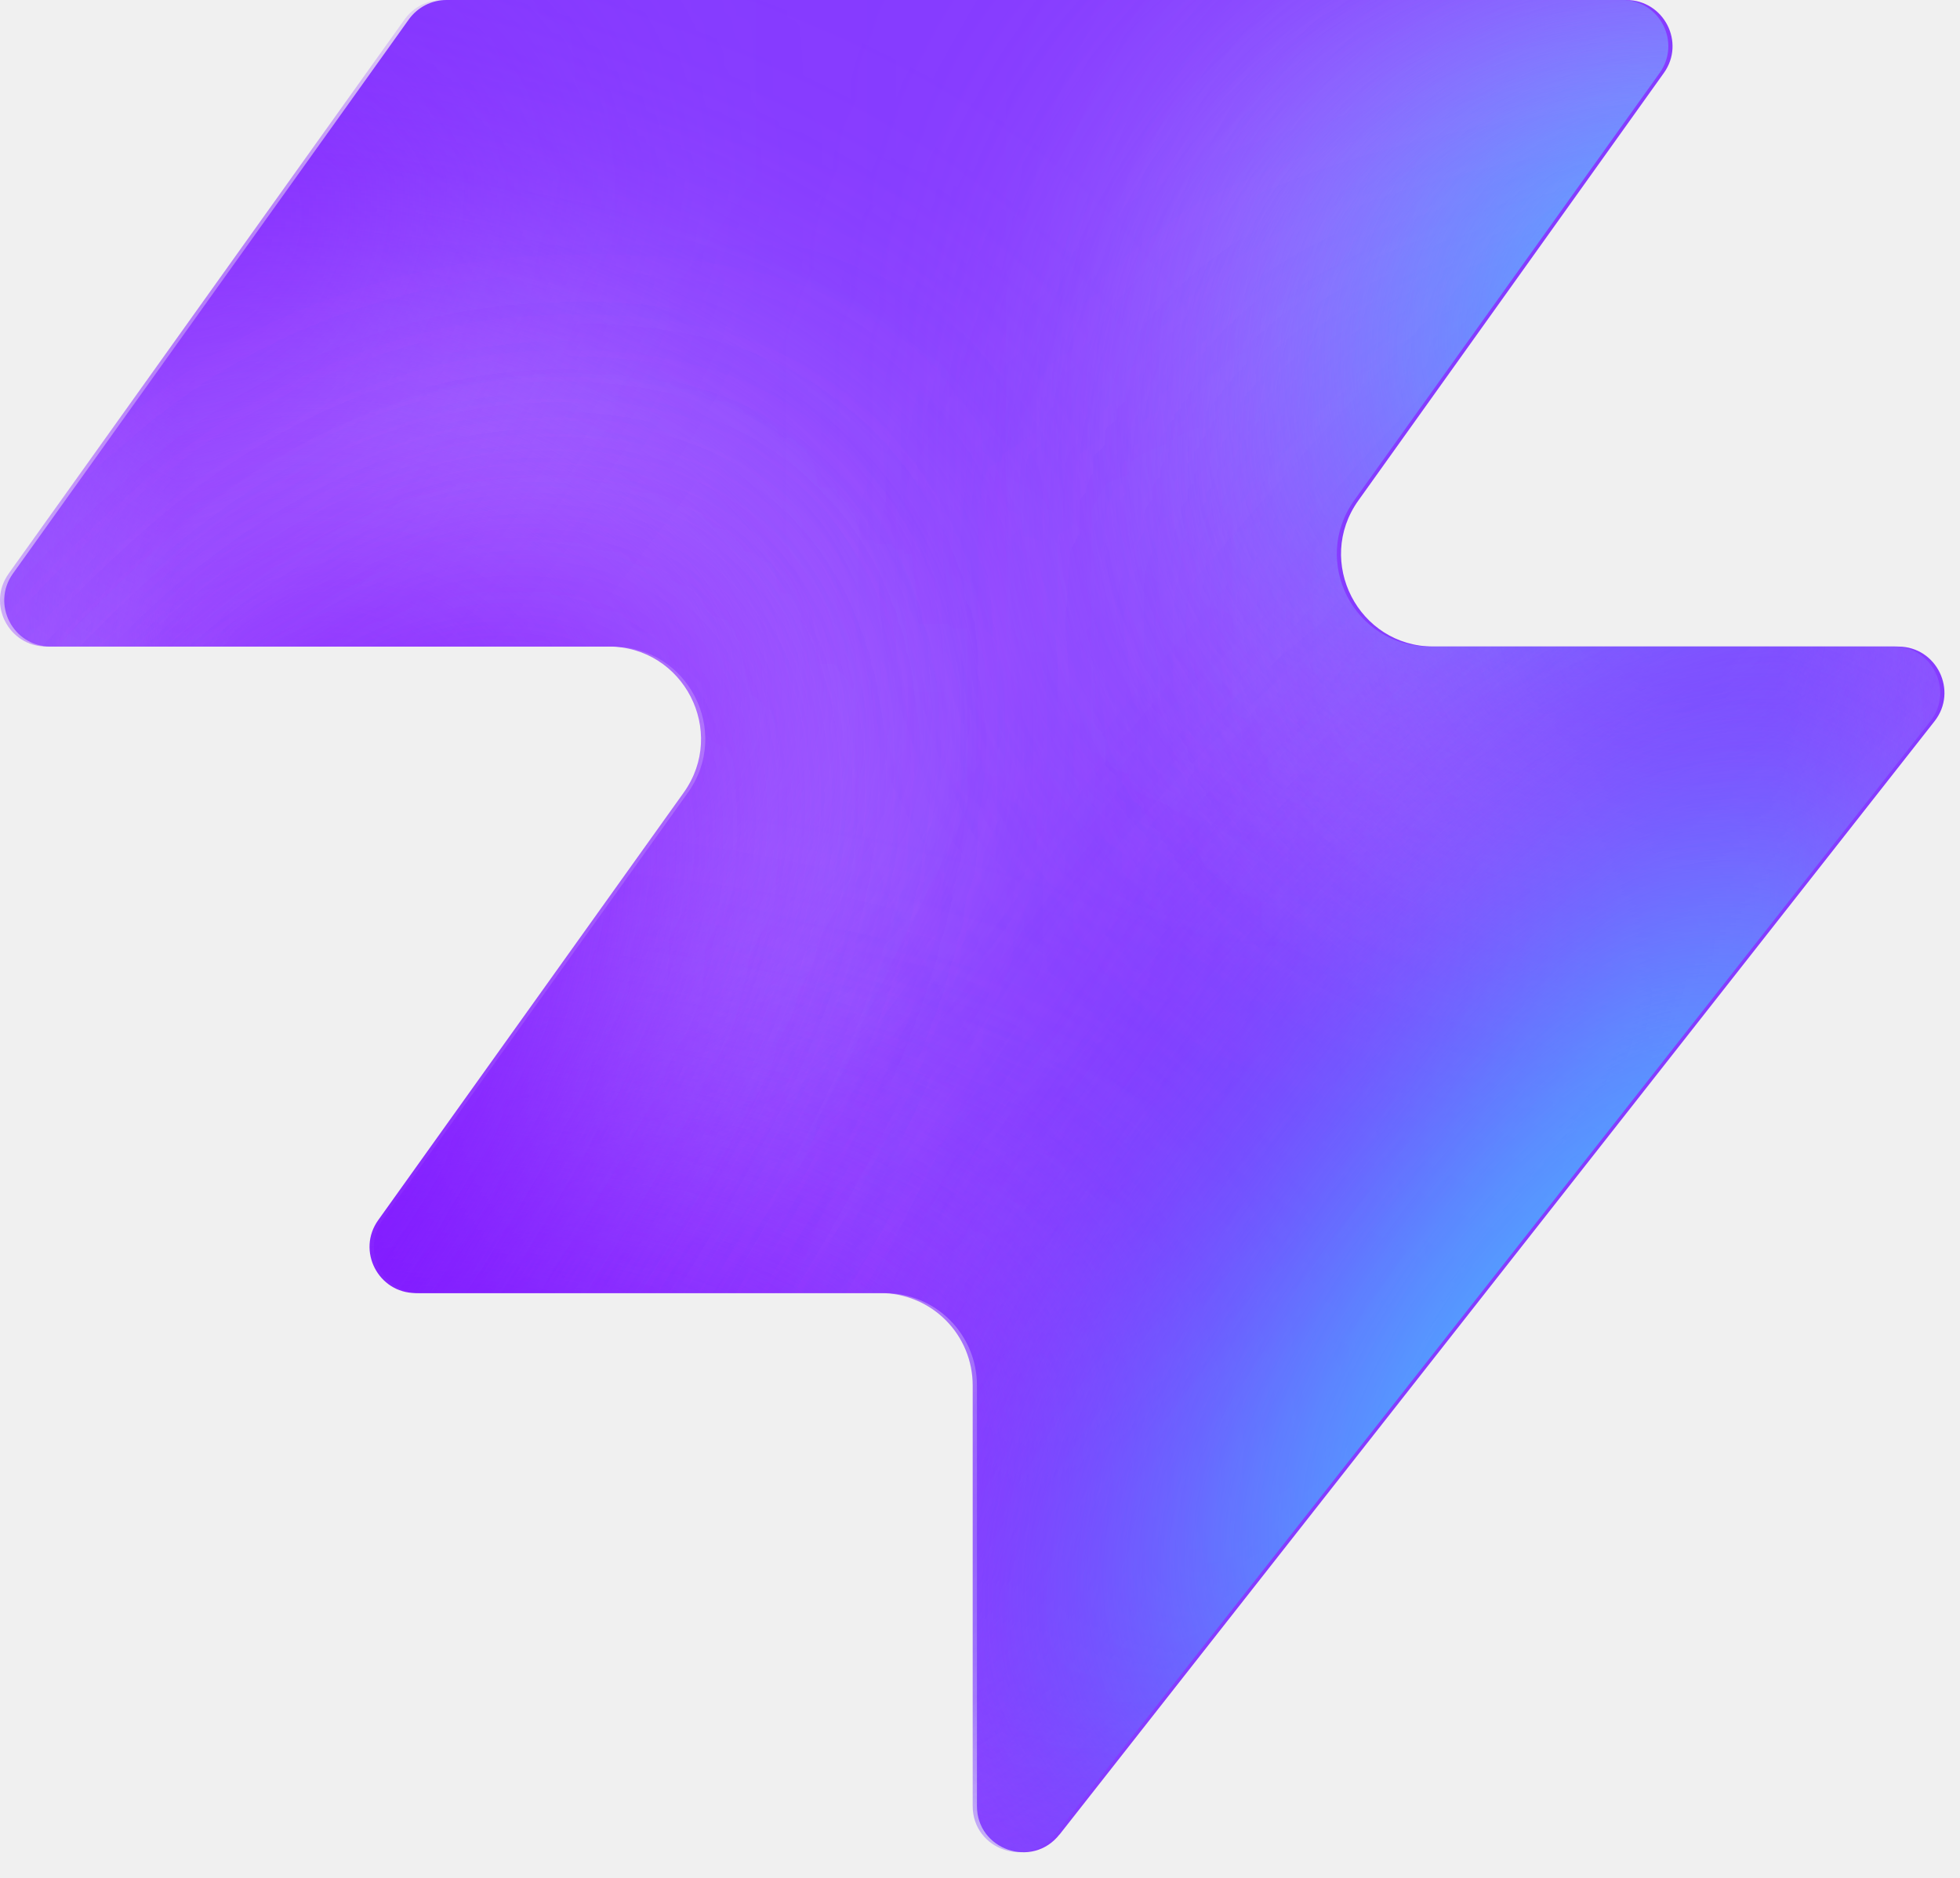
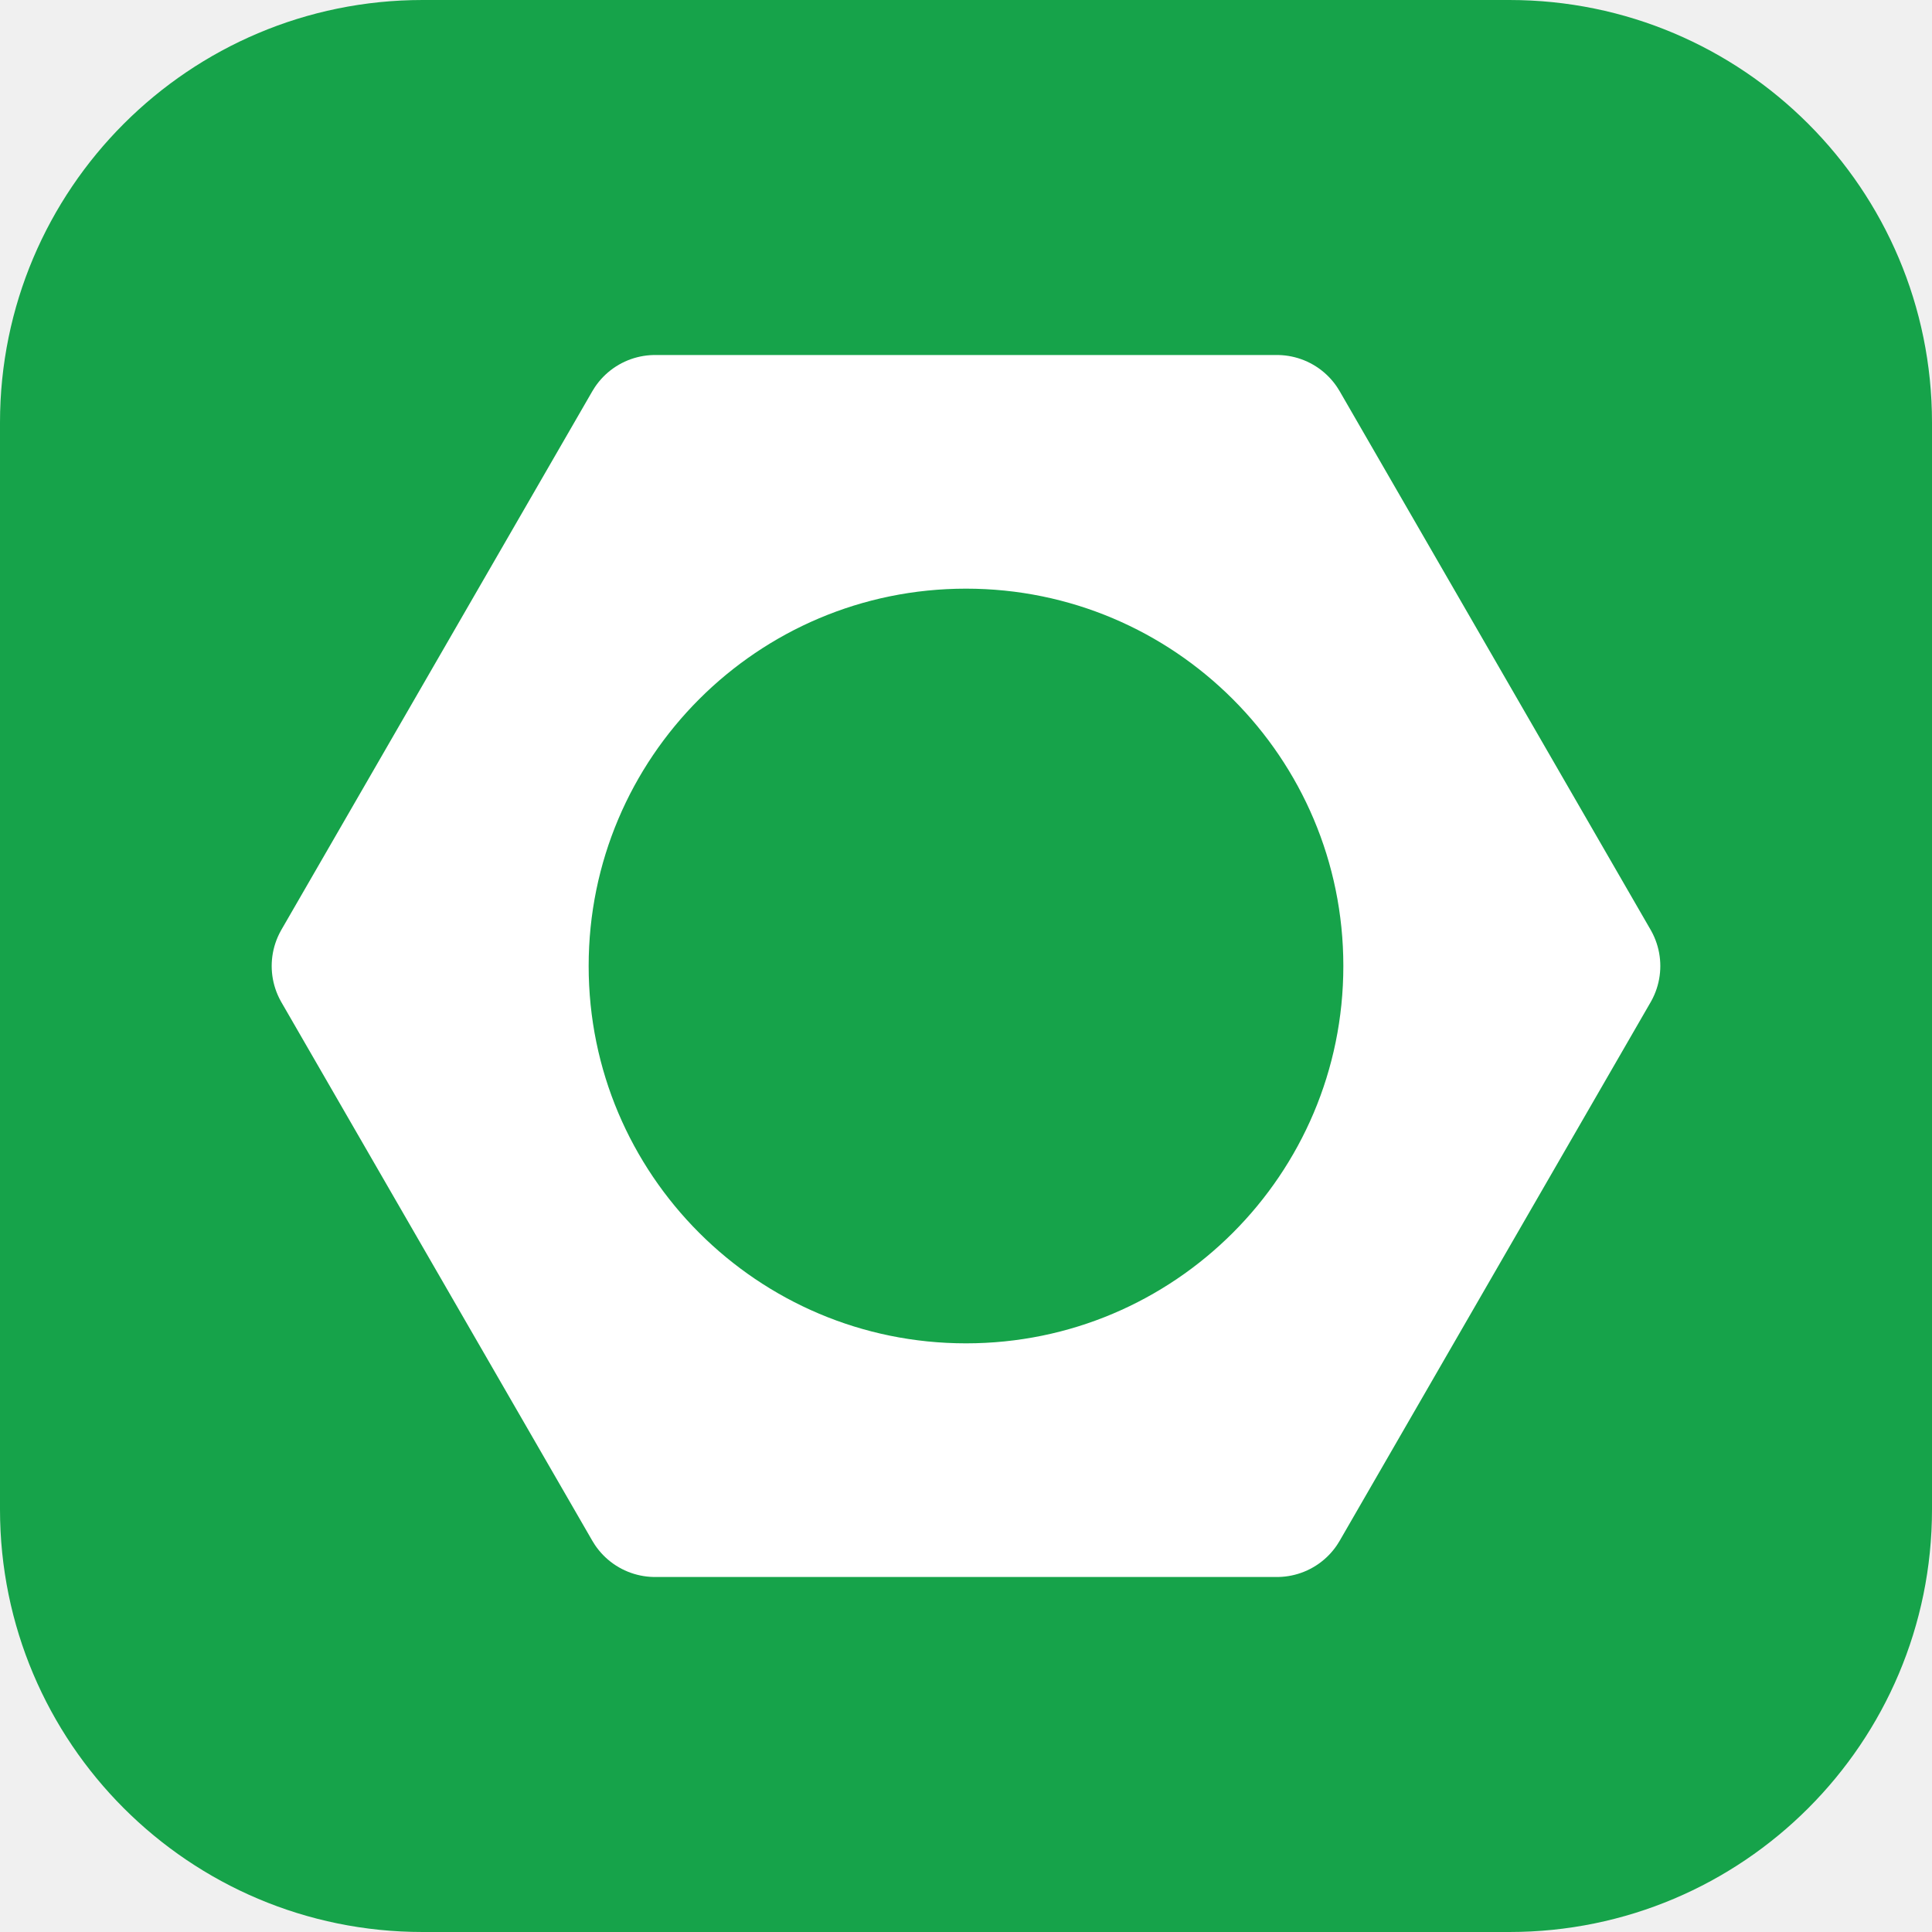
- <svg xmlns="http://www.w3.org/2000/svg" width="48" height="46" fill="none" viewBox="0 0 48 46">
-   <path fill="#863bff" d="M25.946 44.938c-.664.845-2.021.375-2.021-.698V33.937a2.26 2.26 0 0 0-2.262-2.262H10.287c-.92 0-1.456-1.04-.92-1.788l7.48-10.471c1.07-1.497 0-3.578-1.842-3.578H1.237c-.92 0-1.456-1.04-.92-1.788L10.013.474c.214-.297.556-.474.92-.474h28.894c.92 0 1.456 1.04.92 1.788l-7.48 10.471c-1.07 1.498 0 3.579 1.842 3.579h11.377c.943 0 1.473 1.088.89 1.83L25.947 44.94z" style="fill:#863bff;fill:color(display-p3 .525 .23 1);fill-opacity:1" />
-   <mask id="a" width="48" height="46" x="0" y="0" maskUnits="userSpaceOnUse" style="mask-type:alpha">
-     <path fill="#000" d="M25.842 44.938c-.664.844-2.021.375-2.021-.698V33.937a2.26 2.26 0 0 0-2.262-2.262H10.183c-.92 0-1.456-1.04-.92-1.788l7.48-10.471c1.07-1.498 0-3.579-1.842-3.579H1.133c-.92 0-1.456-1.04-.92-1.787L9.91.473c.214-.297.556-.474.92-.474h28.894c.92 0 1.456 1.04.92 1.788l-7.48 10.471c-1.07 1.498 0 3.578 1.842 3.578h11.377c.943 0 1.473 1.088.89 1.832L25.843 44.94z" style="fill:#000;fill-opacity:1" />
-   </mask>
-   <g mask="url(#a)">
-     <g filter="url(#b)">
-       <ellipse cx="5.508" cy="14.704" fill="#ede6ff" rx="5.508" ry="14.704" style="fill:#ede6ff;fill:color(display-p3 .927 .903 1);fill-opacity:1" transform="matrix(.00324 1 1 -.00324 -4.47 31.516)" />
-     </g>
-     <g filter="url(#c)">
-       <ellipse cx="10.399" cy="29.851" fill="#ede6ff" rx="10.399" ry="29.851" style="fill:#ede6ff;fill:color(display-p3 .927 .903 1);fill-opacity:1" transform="matrix(.00324 1 1 -.00324 -39.328 7.883)" />
-     </g>
-     <g filter="url(#d)">
-       <ellipse cx="5.508" cy="30.487" fill="#7e14ff" rx="5.508" ry="30.487" style="fill:#7e14ff;fill:color(display-p3 .492 .077 1);fill-opacity:1" transform="rotate(89.814 -25.913 -14.639)scale(1 -1)" />
-     </g>
-     <g filter="url(#e)">
-       <ellipse cx="5.508" cy="30.599" fill="#7e14ff" rx="5.508" ry="30.599" style="fill:#7e14ff;fill:color(display-p3 .492 .077 1);fill-opacity:1" transform="rotate(89.814 -32.644 -3.334)scale(1 -1)" />
-     </g>
-     <g filter="url(#f)">
-       <ellipse cx="5.508" cy="30.599" fill="#7e14ff" rx="5.508" ry="30.599" style="fill:#7e14ff;fill:color(display-p3 .492 .077 1);fill-opacity:1" transform="matrix(.00324 1 1 -.00324 -34.34 30.47)" />
-     </g>
-     <g filter="url(#g)">
-       <ellipse cx="14.072" cy="22.078" fill="#ede6ff" rx="14.072" ry="22.078" style="fill:#ede6ff;fill:color(display-p3 .927 .903 1);fill-opacity:1" transform="rotate(93.35 24.506 48.493)scale(-1 1)" />
-     </g>
-     <g filter="url(#h)">
-       <ellipse cx="3.47" cy="21.501" fill="#7e14ff" rx="3.47" ry="21.501" style="fill:#7e14ff;fill:color(display-p3 .492 .077 1);fill-opacity:1" transform="rotate(89.009 28.708 47.59)scale(-1 1)" />
-     </g>
-     <g filter="url(#i)">
-       <ellipse cx="3.47" cy="21.501" fill="#7e14ff" rx="3.47" ry="21.501" style="fill:#7e14ff;fill:color(display-p3 .492 .077 1);fill-opacity:1" transform="rotate(89.009 28.708 47.59)scale(-1 1)" />
-     </g>
-     <g filter="url(#j)">
-       <ellipse cx=".387" cy="8.972" fill="#7e14ff" rx="4.407" ry="29.108" style="fill:#7e14ff;fill:color(display-p3 .492 .077 1);fill-opacity:1" transform="rotate(39.51 .387 8.972)" />
-     </g>
-     <g filter="url(#k)">
-       <ellipse cx="47.523" cy="-6.092" fill="#7e14ff" rx="4.407" ry="29.108" style="fill:#7e14ff;fill:color(display-p3 .492 .077 1);fill-opacity:1" transform="rotate(37.892 47.523 -6.092)" />
-     </g>
-     <g filter="url(#l)">
-       <ellipse cx="41.412" cy="6.333" fill="#47bfff" rx="5.971" ry="9.665" style="fill:#47bfff;fill:color(display-p3 .28 .748 1);fill-opacity:1" transform="rotate(37.892 41.412 6.333)" />
-     </g>
-     <g filter="url(#m)">
-       <ellipse cx="-1.879" cy="38.332" fill="#7e14ff" rx="4.407" ry="29.108" style="fill:#7e14ff;fill:color(display-p3 .492 .077 1);fill-opacity:1" transform="rotate(37.892 -1.88 38.332)" />
-     </g>
-     <g filter="url(#n)">
-       <ellipse cx="-1.879" cy="38.332" fill="#7e14ff" rx="4.407" ry="29.108" style="fill:#7e14ff;fill:color(display-p3 .492 .077 1);fill-opacity:1" transform="rotate(37.892 -1.88 38.332)" />
-     </g>
-     <g filter="url(#o)">
-       <ellipse cx="35.651" cy="29.907" fill="#7e14ff" rx="4.407" ry="29.108" style="fill:#7e14ff;fill:color(display-p3 .492 .077 1);fill-opacity:1" transform="rotate(37.892 35.651 29.907)" />
-     </g>
-     <g filter="url(#p)">
-       <ellipse cx="38.418" cy="32.4" fill="#47bfff" rx="5.971" ry="15.297" style="fill:#47bfff;fill:color(display-p3 .28 .748 1);fill-opacity:1" transform="rotate(37.892 38.418 32.4)" />
-     </g>
-   </g>
-   <defs>
-     <filter id="b" width="60.045" height="41.654" x="-19.77" y="16.149" color-interpolation-filters="sRGB" filterUnits="userSpaceOnUse">
-       <feFlood flood-opacity="0" result="BackgroundImageFix" />
-       <feBlend in="SourceGraphic" in2="BackgroundImageFix" result="shape" />
-       <feGaussianBlur result="effect1_foregroundBlur_2002_17158" stdDeviation="7.659" />
-     </filter>
-     <filter id="c" width="90.34" height="51.437" x="-54.613" y="-7.533" color-interpolation-filters="sRGB" filterUnits="userSpaceOnUse">
-       <feFlood flood-opacity="0" result="BackgroundImageFix" />
-       <feBlend in="SourceGraphic" in2="BackgroundImageFix" result="shape" />
-       <feGaussianBlur result="effect1_foregroundBlur_2002_17158" stdDeviation="7.659" />
-     </filter>
-     <filter id="d" width="79.355" height="29.4" x="-49.64" y="2.03" color-interpolation-filters="sRGB" filterUnits="userSpaceOnUse">
-       <feFlood flood-opacity="0" result="BackgroundImageFix" />
-       <feBlend in="SourceGraphic" in2="BackgroundImageFix" result="shape" />
-       <feGaussianBlur result="effect1_foregroundBlur_2002_17158" stdDeviation="4.596" />
-     </filter>
-     <filter id="e" width="79.579" height="29.4" x="-45.045" y="20.029" color-interpolation-filters="sRGB" filterUnits="userSpaceOnUse">
-       <feFlood flood-opacity="0" result="BackgroundImageFix" />
-       <feBlend in="SourceGraphic" in2="BackgroundImageFix" result="shape" />
-       <feGaussianBlur result="effect1_foregroundBlur_2002_17158" stdDeviation="4.596" />
-     </filter>
-     <filter id="f" width="79.579" height="29.4" x="-43.513" y="21.178" color-interpolation-filters="sRGB" filterUnits="userSpaceOnUse">
-       <feFlood flood-opacity="0" result="BackgroundImageFix" />
-       <feBlend in="SourceGraphic" in2="BackgroundImageFix" result="shape" />
-       <feGaussianBlur result="effect1_foregroundBlur_2002_17158" stdDeviation="4.596" />
-     </filter>
-     <filter id="g" width="74.749" height="58.852" x="15.756" y="-17.901" color-interpolation-filters="sRGB" filterUnits="userSpaceOnUse">
-       <feFlood flood-opacity="0" result="BackgroundImageFix" />
-       <feBlend in="SourceGraphic" in2="BackgroundImageFix" result="shape" />
-       <feGaussianBlur result="effect1_foregroundBlur_2002_17158" stdDeviation="7.659" />
-     </filter>
-     <filter id="h" width="61.377" height="25.362" x="23.548" y="2.284" color-interpolation-filters="sRGB" filterUnits="userSpaceOnUse">
-       <feFlood flood-opacity="0" result="BackgroundImageFix" />
-       <feBlend in="SourceGraphic" in2="BackgroundImageFix" result="shape" />
-       <feGaussianBlur result="effect1_foregroundBlur_2002_17158" stdDeviation="4.596" />
-     </filter>
-     <filter id="i" width="61.377" height="25.362" x="23.548" y="2.284" color-interpolation-filters="sRGB" filterUnits="userSpaceOnUse">
-       <feFlood flood-opacity="0" result="BackgroundImageFix" />
-       <feBlend in="SourceGraphic" in2="BackgroundImageFix" result="shape" />
-       <feGaussianBlur result="effect1_foregroundBlur_2002_17158" stdDeviation="4.596" />
-     </filter>
-     <filter id="j" width="56.045" height="63.649" x="-27.636" y="-22.853" color-interpolation-filters="sRGB" filterUnits="userSpaceOnUse">
-       <feFlood flood-opacity="0" result="BackgroundImageFix" />
-       <feBlend in="SourceGraphic" in2="BackgroundImageFix" result="shape" />
-       <feGaussianBlur result="effect1_foregroundBlur_2002_17158" stdDeviation="4.596" />
-     </filter>
-     <filter id="k" width="54.814" height="64.646" x="20.116" y="-38.415" color-interpolation-filters="sRGB" filterUnits="userSpaceOnUse">
-       <feFlood flood-opacity="0" result="BackgroundImageFix" />
-       <feBlend in="SourceGraphic" in2="BackgroundImageFix" result="shape" />
-       <feGaussianBlur result="effect1_foregroundBlur_2002_17158" stdDeviation="4.596" />
-     </filter>
-     <filter id="l" width="33.541" height="35.313" x="24.641" y="-11.323" color-interpolation-filters="sRGB" filterUnits="userSpaceOnUse">
-       <feFlood flood-opacity="0" result="BackgroundImageFix" />
-       <feBlend in="SourceGraphic" in2="BackgroundImageFix" result="shape" />
-       <feGaussianBlur result="effect1_foregroundBlur_2002_17158" stdDeviation="4.596" />
-     </filter>
-     <filter id="m" width="54.814" height="64.646" x="-29.286" y="6.009" color-interpolation-filters="sRGB" filterUnits="userSpaceOnUse">
-       <feFlood flood-opacity="0" result="BackgroundImageFix" />
-       <feBlend in="SourceGraphic" in2="BackgroundImageFix" result="shape" />
-       <feGaussianBlur result="effect1_foregroundBlur_2002_17158" stdDeviation="4.596" />
-     </filter>
-     <filter id="n" width="54.814" height="64.646" x="-29.286" y="6.009" color-interpolation-filters="sRGB" filterUnits="userSpaceOnUse">
-       <feFlood flood-opacity="0" result="BackgroundImageFix" />
-       <feBlend in="SourceGraphic" in2="BackgroundImageFix" result="shape" />
-       <feGaussianBlur result="effect1_foregroundBlur_2002_17158" stdDeviation="4.596" />
-     </filter>
-     <filter id="o" width="54.814" height="64.646" x="8.244" y="-2.416" color-interpolation-filters="sRGB" filterUnits="userSpaceOnUse">
-       <feFlood flood-opacity="0" result="BackgroundImageFix" />
-       <feBlend in="SourceGraphic" in2="BackgroundImageFix" result="shape" />
-       <feGaussianBlur result="effect1_foregroundBlur_2002_17158" stdDeviation="4.596" />
-     </filter>
-     <filter id="p" width="39.409" height="43.623" x="18.713" y="10.588" color-interpolation-filters="sRGB" filterUnits="userSpaceOnUse">
-       <feFlood flood-opacity="0" result="BackgroundImageFix" />
-       <feBlend in="SourceGraphic" in2="BackgroundImageFix" result="shape" />
-       <feGaussianBlur result="effect1_foregroundBlur_2002_17158" stdDeviation="4.596" />
-     </filter>
-   </defs>
+ <svg xmlns="http://www.w3.org/2000/svg" viewBox="0 0 64 64" width="64" height="64" role="img" aria-label="Hex nut">
+   <rect width="64" height="64" rx="14" fill="#16a34a" />
+   <path fill="#fff" stroke="#fff" stroke-width="4.8" stroke-linejoin="round" fill-rule="evenodd" d="M52.6 32 42.3 49.84 21.7 49.84 11.4 32 21.7 14.16 42.3 14.16Z M32 17.1a14.9 14.9 0 1 0 0 29.8 14.9 14.9 0 1 0 0-29.8Z" />
</svg>
